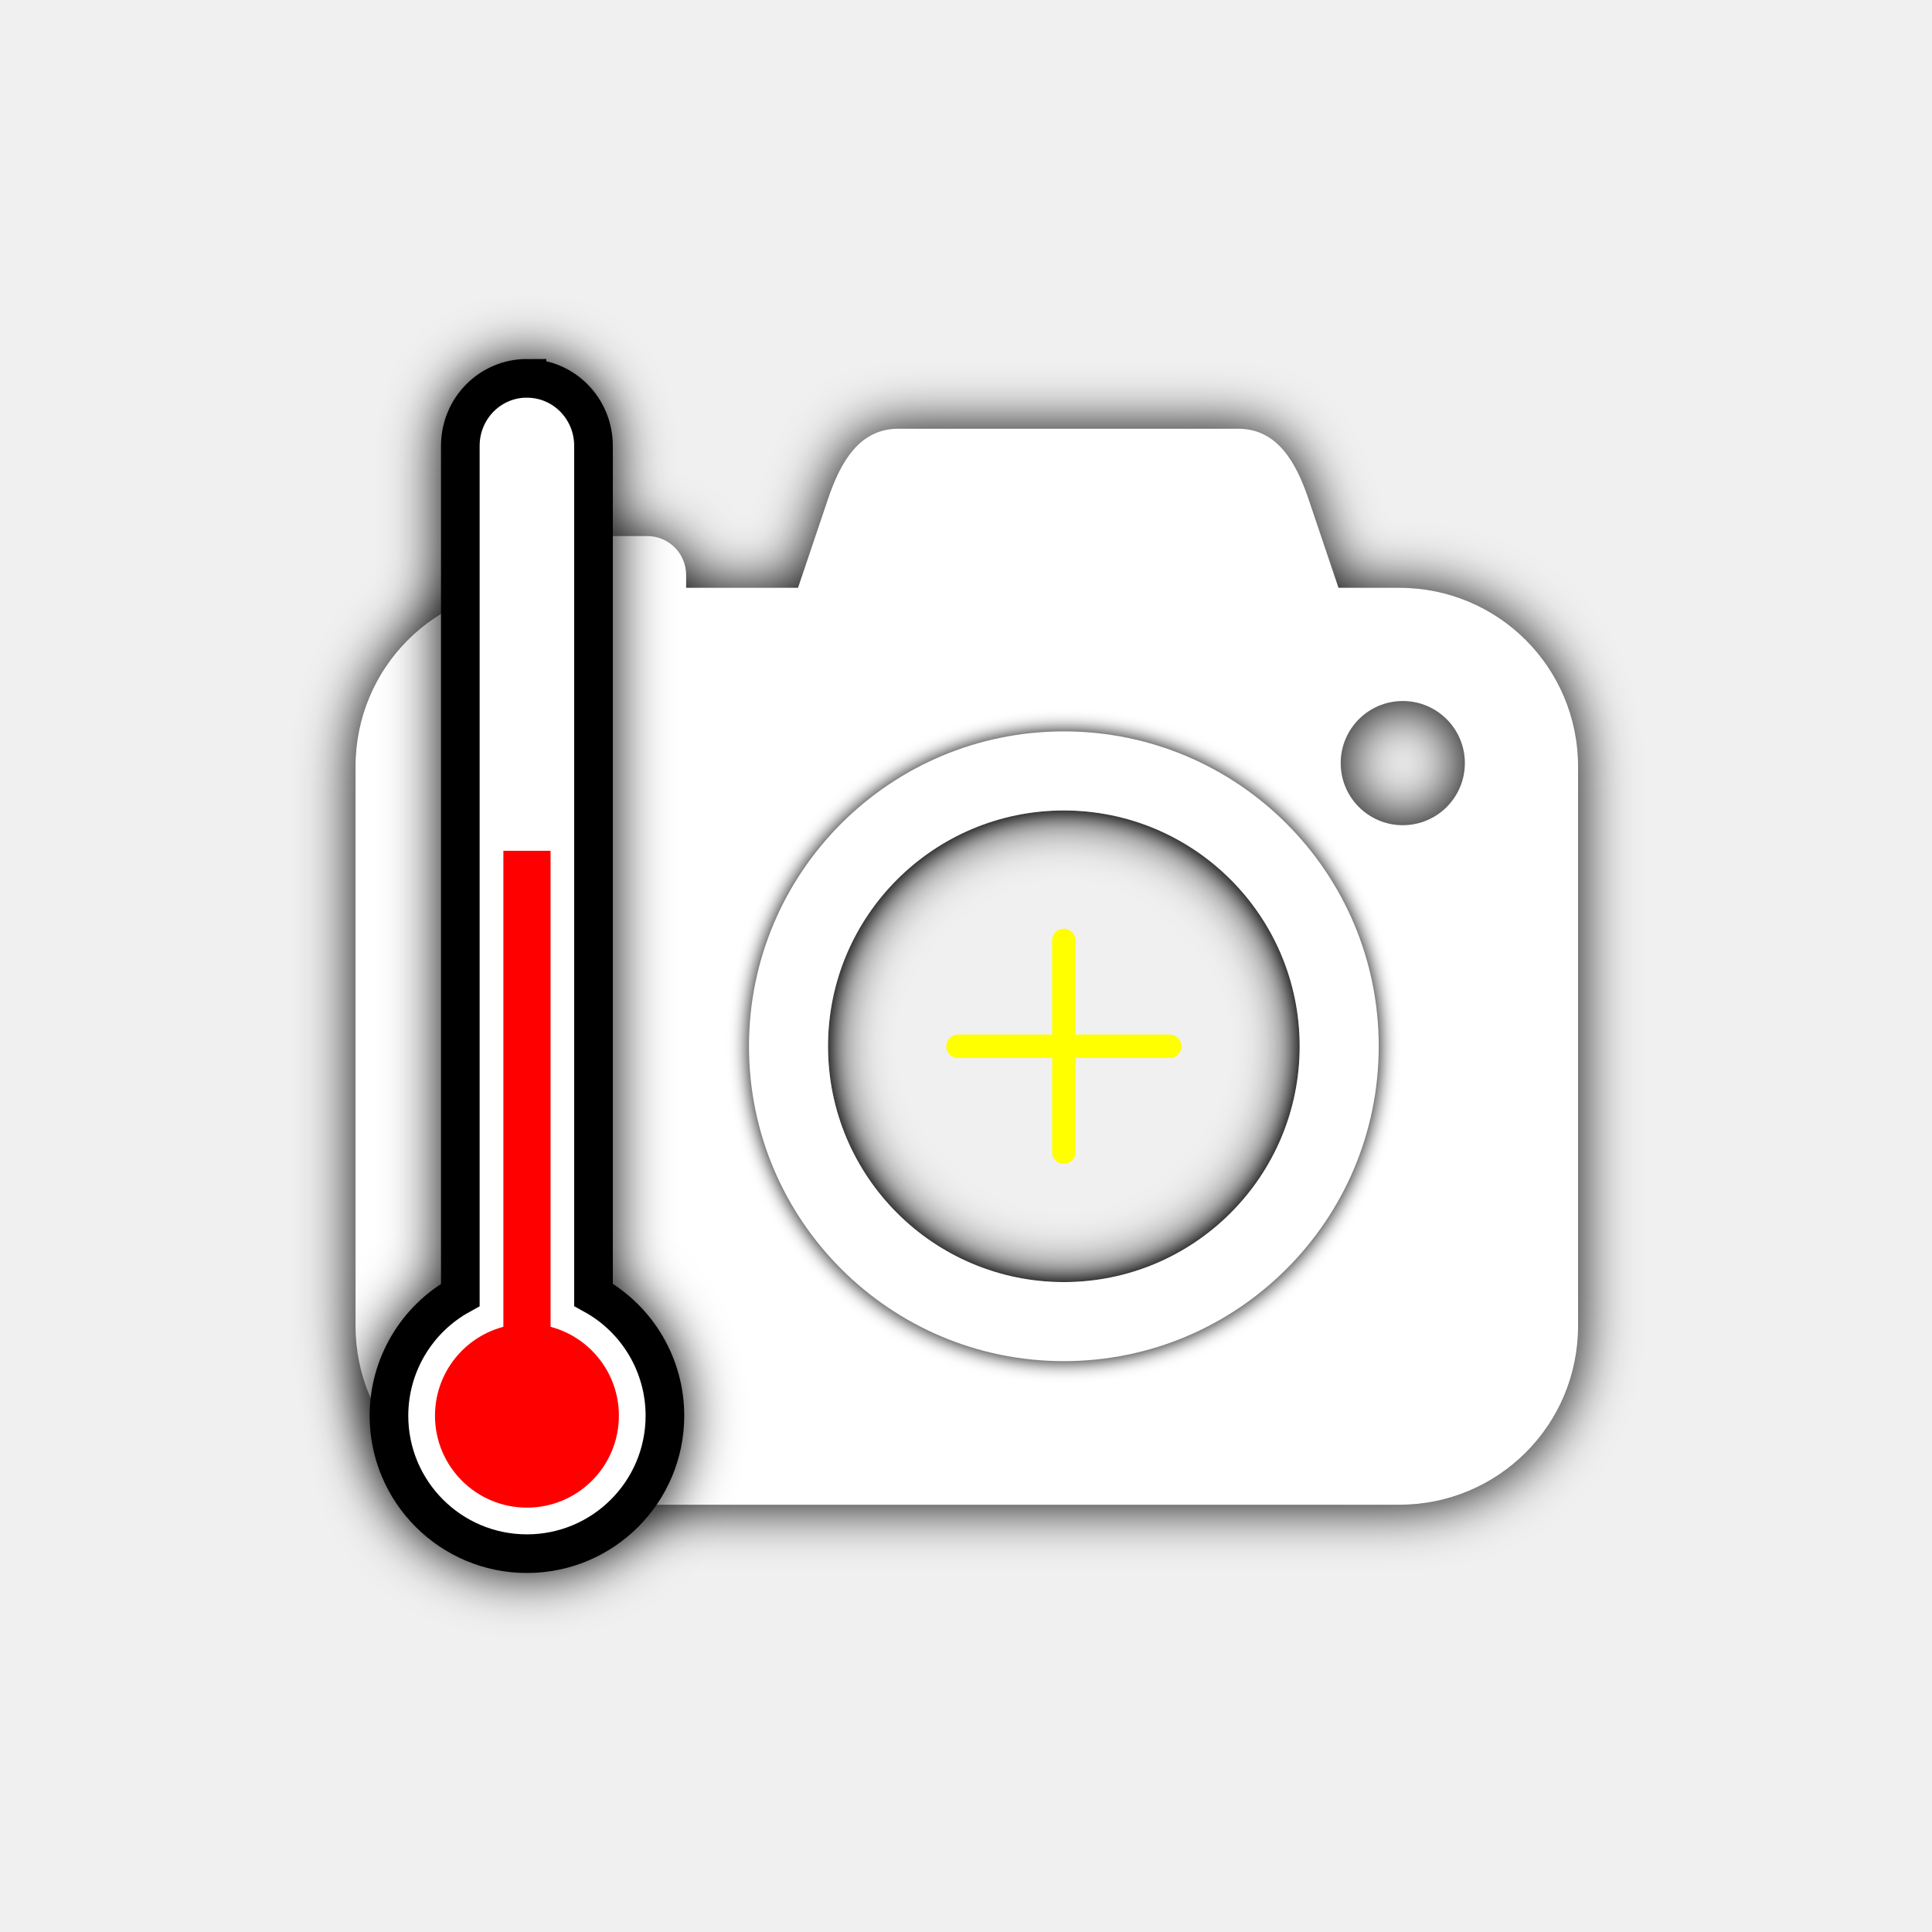
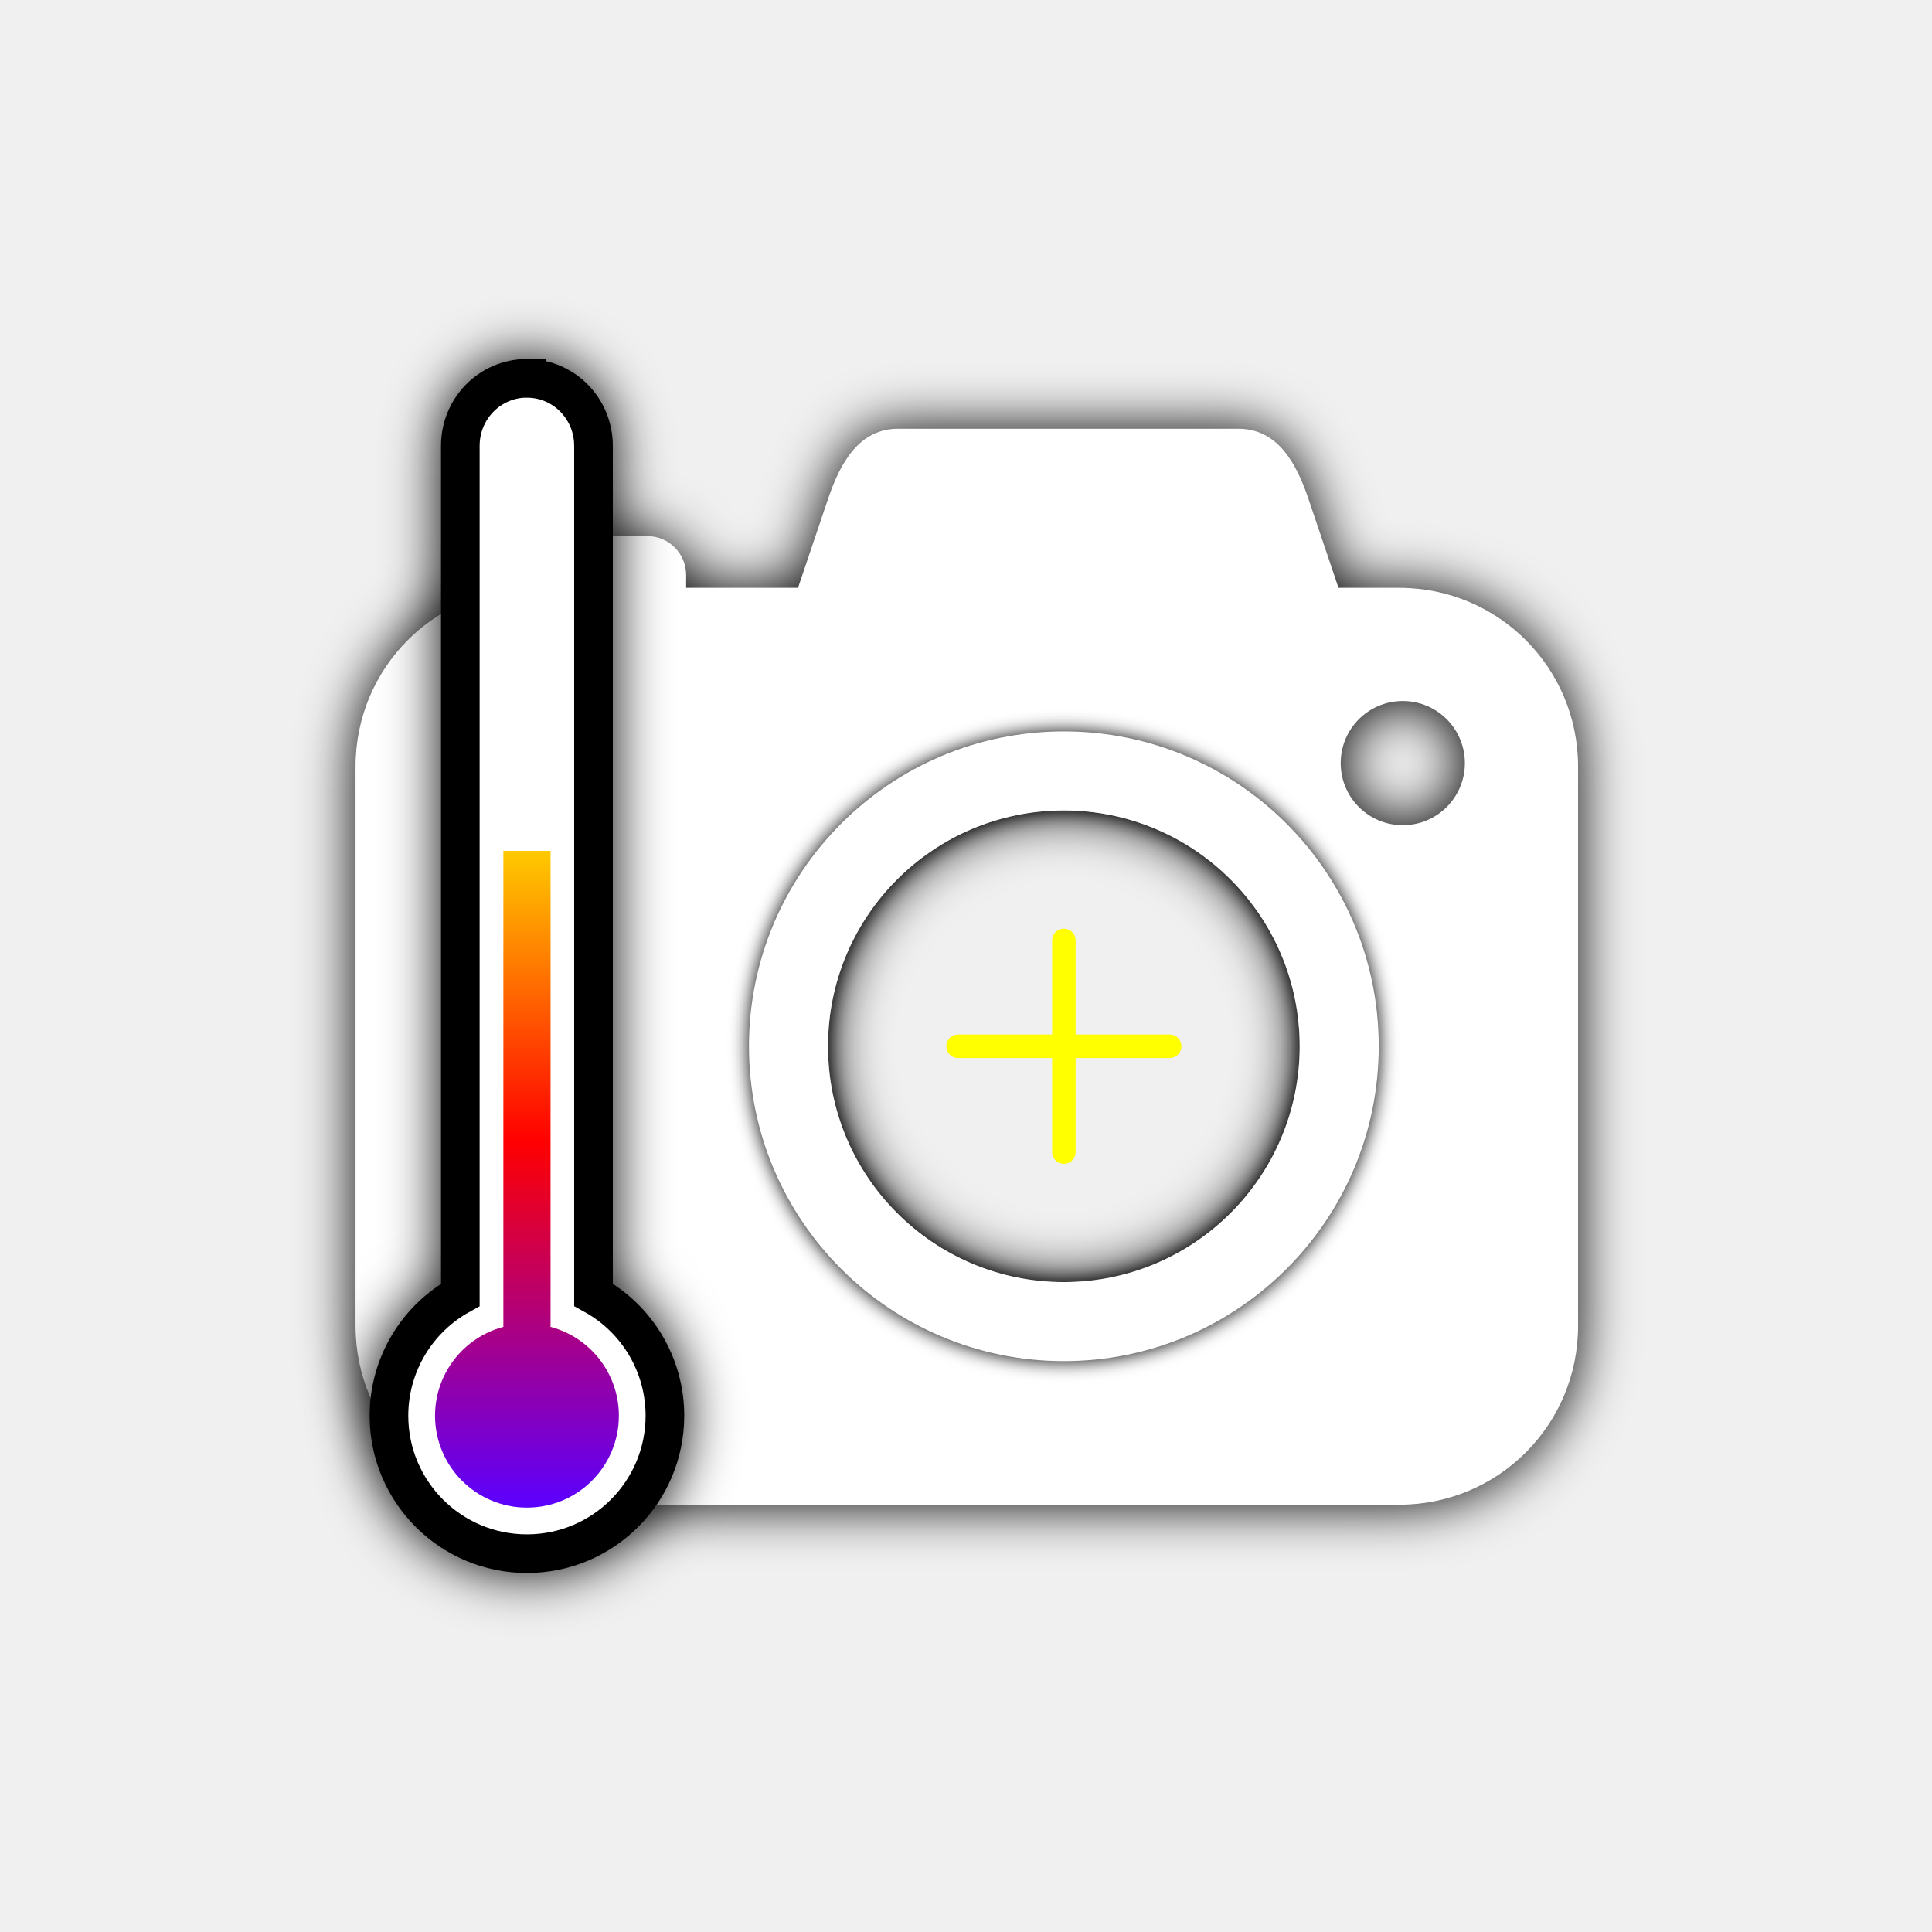
- <svg xmlns="http://www.w3.org/2000/svg" width="50mm" height="50mm" viewBox="0 0 50 50" version="1.1" id="svg5">
+ <svg xmlns="http://www.w3.org/2000/svg" xmlns:xlink="http://www.w3.org/1999/xlink" width="50mm" height="50mm" viewBox="0 0 50 50" version="1.1" id="svg5">
  <defs id="defs2">
+     <linearGradient id="linearGradient1108">
+       <stop style="stop-color:#5b00ff;stop-opacity:1" offset="0" id="stop1104" />
+       <stop style="stop-color:#ff0000;stop-opacity:1" offset="0.5" id="stop1881" />
+       <stop style="stop-color:#ffff00;stop-opacity:1" offset="1" id="stop1106" />
+     </linearGradient>
    <filter style="color-interpolation-filters:sRGB" id="filter7777" x="-0.124" y="-0.124" width="1.281" height="1.281">
      <feFlood flood-opacity="0.498" flood-color="rgb(0,0,0)" result="flood" id="feFlood7767" />
      <feComposite in="flood" in2="SourceGraphic" operator="out" result="composite1" id="feComposite7769" />
      <feGaussianBlur in="composite1" stdDeviation="0.8" result="blur" id="feGaussianBlur7771" />
      <feOffset dx="0.5" dy="0.5" result="offset" id="feOffset7773" />
      <feComposite in="offset" in2="SourceGraphic" operator="atop" result="composite2" id="feComposite7775" />
    </filter>
    <filter style="color-interpolation-filters:sRGB;" id="filter9377" x="-0.063" y="-0.063" width="1.126" height="1.126">
      <feFlood flood-opacity="1" flood-color="rgb(0,0,0)" result="flood" id="feFlood9367" />
      <feComposite in="flood" in2="SourceGraphic" operator="in" result="composite1" id="feComposite9369" />
      <feGaussianBlur in="composite1" stdDeviation="0.5" result="blur" id="feGaussianBlur9371" />
      <feOffset dx="2.77556e-17" dy="2.77556e-17" result="offset" id="feOffset9373" />
      <feComposite in="SourceGraphic" in2="offset" operator="over" result="composite2" id="feComposite9375" />
    </filter>
    <filter style="color-interpolation-filters:sRGB;" id="filter9441" x="-0.31" y="-0.073" width="1.62" height="1.146">
      <feFlood flood-opacity="1" flood-color="rgb(255,255,255)" result="flood" id="feFlood9431" />
      <feComposite in="flood" in2="SourceGraphic" operator="in" result="composite1" id="feComposite9433" />
      <feGaussianBlur in="composite1" stdDeviation="0.5" result="blur" id="feGaussianBlur9435" />
      <feOffset dx="2.77556e-17" dy="2.77556e-17" result="offset" id="feOffset9437" />
      <feComposite in="SourceGraphic" in2="offset" operator="over" result="composite2" id="feComposite9439" />
    </filter>
    <filter style="color-interpolation-filters:sRGB;" id="filter9471" x="-0.295" y="-0.295" width="1.591" height="1.591">
      <feFlood flood-opacity="1" flood-color="rgb(255,255,255)" result="flood" id="feFlood9461" />
      <feComposite in="flood" in2="SourceGraphic" operator="in" result="composite1" id="feComposite9463" />
      <feGaussianBlur in="composite1" stdDeviation="0.5" result="blur" id="feGaussianBlur9465" />
      <feOffset dx="2.77556e-17" dy="2.77556e-17" result="offset" id="feOffset9467" />
      <feComposite in="SourceGraphic" in2="offset" operator="over" result="composite2" id="feComposite9469" />
    </filter>
    <filter style="color-interpolation-filters:sRGB;" id="filter9779" x="-0.354" y="-0.354" width="1.758" height="1.758">
      <feFlood flood-opacity="1" flood-color="rgb(0,0,0)" result="flood" id="feFlood9769" />
      <feComposite in="flood" in2="SourceGraphic" operator="out" result="composite1" id="feComposite9771" />
      <feGaussianBlur in="composite1" stdDeviation="0.6" result="blur" id="feGaussianBlur9773" />
      <feOffset dx="0.2" dy="0.2" result="offset" id="feOffset9775" />
      <feComposite in="offset" in2="SourceGraphic" operator="atop" result="composite2" id="feComposite9777" />
    </filter>
    <filter style="color-interpolation-filters:sRGB;" id="filter10953" x="-0.058" y="-0.102" width="1.14" height="1.246">
      <feFlood flood-opacity="1" flood-color="rgb(0,0,0)" result="flood" id="feFlood10943" />
      <feComposite in="flood" in2="SourceGraphic" operator="in" result="composite1" id="feComposite10945" />
      <feGaussianBlur in="composite1" stdDeviation="0.5" result="blur" id="feGaussianBlur10947" />
      <feOffset dx="0.5" dy="0.5" result="offset" id="feOffset10949" />
      <feComposite in="SourceGraphic" in2="offset" operator="over" result="composite2" id="feComposite10951" />
    </filter>
    <filter style="color-interpolation-filters:sRGB;" id="filter11387" x="-0.31" y="-0.073" width="1.62" height="1.146">
      <feFlood flood-opacity="1" flood-color="rgb(0,0,0)" result="flood" id="feFlood11377" />
      <feComposite in="flood" in2="SourceGraphic" operator="in" result="composite1" id="feComposite11379" />
      <feGaussianBlur in="composite1" stdDeviation="0.5" result="blur" id="feGaussianBlur11381" />
      <feOffset dx="2.77556e-17" dy="2.77556e-17" result="offset" id="feOffset11383" />
      <feComposite in="SourceGraphic" in2="offset" operator="over" result="composite2" id="feComposite11385" />
    </filter>
    <filter style="color-interpolation-filters:sRGB;" id="filter18183" x="-0.264" y="-0.15" width="1.529" height="1.3">
      <feFlood flood-opacity="1" flood-color="rgb(255,255,255)" result="flood" id="feFlood18173" />
      <feComposite in="flood" in2="SourceGraphic" operator="in" result="composite1" id="feComposite18175" />
      <feGaussianBlur in="composite1" stdDeviation="0.5" result="blur" id="feGaussianBlur18177" />
      <feOffset dx="2.77556e-17" dy="2.77556e-17" result="offset" id="feOffset18179" />
      <feComposite in="SourceGraphic" in2="offset" operator="over" result="composite2" id="feComposite18181" />
    </filter>
    <filter style="color-interpolation-filters:sRGB;" id="filter18317" x="-0.174" y="-0.522" width="1.348" height="2.043">
      <feFlood flood-opacity="1" flood-color="rgb(0,0,0)" result="flood" id="feFlood18307" />
      <feComposite in="flood" in2="SourceGraphic" operator="out" result="composite1" id="feComposite18309" />
      <feGaussianBlur in="composite1" stdDeviation="0.5" result="blur" id="feGaussianBlur18311" />
      <feOffset dx="2.77556e-17" dy="2.77556e-17" result="offset" id="feOffset18313" />
      <feComposite in="offset" in2="SourceGraphic" operator="atop" result="composite2" id="feComposite18315" />
    </filter>
    <filter style="color-interpolation-filters:sRGB;" id="filter19126" x="-0.181" y="-0.442" width="1.362" height="1.885">
      <feFlood flood-opacity="1" flood-color="rgb(0,0,0)" result="flood" id="feFlood19116" />
      <feComposite in="flood" in2="SourceGraphic" operator="in" result="composite1" id="feComposite19118" />
      <feGaussianBlur in="composite1" stdDeviation="0.5" result="blur" id="feGaussianBlur19120" />
      <feOffset dx="2.77556e-17" dy="2.77556e-17" result="offset" id="feOffset19122" />
      <feComposite in="SourceGraphic" in2="offset" operator="over" result="composite2" id="feComposite19124" />
    </filter>
    <filter style="color-interpolation-filters:sRGB;" id="filter19632" x="-0.145" y="-0.354" width="1.32" height="1.781">
      <feFlood flood-opacity="1" flood-color="rgb(0,0,0)" result="flood" id="feFlood19622" />
      <feComposite in="flood" in2="SourceGraphic" operator="in" result="composite1" id="feComposite19624" />
      <feGaussianBlur in="composite1" stdDeviation="0.4" result="blur" id="feGaussianBlur19626" />
      <feOffset dx="0.2" dy="0.2" result="offset" id="feOffset19628" />
      <feComposite in="SourceGraphic" in2="offset" operator="over" result="composite2" id="feComposite19630" />
    </filter>
    <filter style="color-interpolation-filters:sRGB;" id="filter20287" x="-0.024" y="-0.027" width="1.06" height="1.069">
      <feFlood flood-opacity="1" flood-color="rgb(0,0,0)" result="flood" id="feFlood20277" />
      <feComposite in="flood" in2="SourceGraphic" operator="in" result="composite1" id="feComposite20279" />
      <feGaussianBlur in="composite1" stdDeviation="0.4" result="blur" id="feGaussianBlur20281" />
      <feOffset dx="0.5" dy="0.5" result="offset" id="feOffset20283" />
      <feComposite in="SourceGraphic" in2="offset" operator="over" result="composite2" id="feComposite20285" />
    </filter>
    <filter style="color-interpolation-filters:sRGB;" id="filter21389" x="-0.03" y="-0.034" width="1.065" height="1.074">
      <feFlood flood-opacity="1" flood-color="rgb(0,0,0)" result="flood" id="feFlood21379" />
      <feComposite in="flood" in2="SourceGraphic" operator="in" result="composite1" id="feComposite21381" />
      <feGaussianBlur in="composite1" stdDeviation="0.5" result="blur" id="feGaussianBlur21383" />
      <feOffset dx="0.2" dy="0.2" result="offset" id="feOffset21385" />
      <feComposite in="SourceGraphic" in2="offset" operator="over" result="composite2" id="feComposite21387" />
    </filter>
    <filter style="color-interpolation-filters:sRGB;" id="filter21517" x="-0.264" y="-0.15" width="1.573" height="1.325">
      <feFlood flood-opacity="1" flood-color="rgb(0,0,0)" result="flood" id="feFlood21507" />
      <feComposite in="flood" in2="SourceGraphic" operator="in" result="composite1" id="feComposite21509" />
      <feGaussianBlur in="composite1" stdDeviation="0.5" result="blur" id="feGaussianBlur21511" />
      <feOffset dx="0.2" dy="0.2" result="offset" id="feOffset21513" />
      <feComposite in="SourceGraphic" in2="offset" operator="over" result="composite2" id="feComposite21515" />
    </filter>
    <filter style="color-interpolation-filters:sRGB;" id="filter24273" x="-0.038" y="-0.038" width="1.077" height="1.077">
      <feFlood flood-opacity="1" flood-color="rgb(0,0,0)" result="flood" id="feFlood24263" />
      <feComposite in="flood" in2="SourceGraphic" operator="in" result="composite1" id="feComposite24265" />
      <feGaussianBlur in="composite1" stdDeviation="1" result="blur" id="feGaussianBlur24267" />
      <feOffset dx="0" dy="0" result="offset" id="feOffset24269" />
      <feComposite in="SourceGraphic" in2="offset" operator="over" result="composite2" id="feComposite24271" />
    </filter>
    <filter style="color-interpolation-filters:sRGB;" id="filter24401" x="-0.018" y="-0.021" width="1.037" height="1.042">
      <feFlood flood-opacity="1" flood-color="rgb(0,0,0)" result="flood" id="feFlood24391" />
      <feComposite in="flood" in2="SourceGraphic" operator="in" result="composite1" id="feComposite24393" />
      <feGaussianBlur in="composite1" stdDeviation="1" result="blur" id="feGaussianBlur24395" />
      <feOffset dx="0" dy="0" result="offset" id="feOffset24397" />
      <feComposite in="SourceGraphic" in2="offset" operator="over" result="composite2" id="feComposite24399" />
    </filter>
    <filter style="color-interpolation-filters:sRGB;" id="filter30935" x="-0.115" y="-0.115" width="1.231" height="1.231">
      <feFlood flood-opacity="1" flood-color="rgb(0,0,0)" result="flood" id="feFlood30925" />
      <feComposite in="flood" in2="SourceGraphic" operator="in" result="composite1" id="feComposite30927" />
      <feGaussianBlur in="composite1" stdDeviation="3" result="blur" id="feGaussianBlur30929" />
      <feOffset dx="0" dy="0" result="offset" id="feOffset30931" />
      <feComposite in="SourceGraphic" in2="offset" operator="over" result="composite2" id="feComposite30933" />
    </filter>
    <filter style="color-interpolation-filters:sRGB;" id="filter30965" x="-0.055" y="-0.063" width="1.11" height="1.125">
      <feFlood flood-opacity="1" flood-color="rgb(0,0,0)" result="flood" id="feFlood30955" />
      <feComposite in="flood" in2="SourceGraphic" operator="in" result="composite1" id="feComposite30957" />
      <feGaussianBlur in="composite1" stdDeviation="3" result="blur" id="feGaussianBlur30959" />
      <feOffset dx="0" dy="0" result="offset" id="feOffset30961" />
      <feComposite in="SourceGraphic" in2="offset" operator="over" result="composite2" id="feComposite30963" />
    </filter>
    <filter style="color-interpolation-filters:sRGB;" id="filter31321" x="-0.036" y="-0.036" width="1.071" height="1.071">
      <feFlood flood-opacity="1" flood-color="rgb(0,0,0)" result="flood" id="feFlood31311" />
      <feComposite in="flood" in2="SourceGraphic" operator="in" result="composite1" id="feComposite31313" />
      <feGaussianBlur in="composite1" stdDeviation="1" result="blur" id="feGaussianBlur31315" />
      <feOffset dx="0" dy="0" result="offset" id="feOffset31317" />
      <feComposite in="SourceGraphic" in2="offset" operator="over" result="composite2" id="feComposite31319" />
    </filter>
    <filter style="color-interpolation-filters:sRGB" id="filter25702" x="-0.029" y="-0.027" width="1.059" height="1.054">
      <feFlood flood-opacity="1" flood-color="rgb(0,0,0)" result="flood" id="feFlood25692" />
      <feComposite in="flood" in2="SourceGraphic" operator="in" result="composite1" id="feComposite25694" />
      <feGaussianBlur in="composite1" stdDeviation="0.6" result="blur" id="feGaussianBlur25696" />
      <feOffset dx="0" dy="0" result="offset" id="feOffset25698" />
      <feComposite in="SourceGraphic" in2="offset" operator="over" result="composite2" id="feComposite25700" />
    </filter>
    <filter style="color-interpolation-filters:sRGB;" id="filter32656" x="-0.055" y="-0.063" width="1.11" height="1.125">
      <feFlood flood-opacity="1" flood-color="rgb(0,0,0)" result="flood" id="feFlood32646" />
      <feComposite in="flood" in2="SourceGraphic" operator="in" result="composite1" id="feComposite32648" />
      <feGaussianBlur in="composite1" stdDeviation="3" result="blur" id="feGaussianBlur32650" />
      <feOffset dx="0" dy="0" result="offset" id="feOffset32652" />
      <feComposite in="SourceGraphic" in2="offset" operator="over" result="composite2" id="feComposite32654" />
    </filter>
+     <linearGradient xlink:href="#linearGradient1108" id="linearGradient1112" gradientUnits="userSpaceOnUse" x1="30.113" y1="122.714" x2="30.113" y2="109.428" gradientTransform="matrix(5.398663,0,0,5.398663,-111.0276,-515.0284)" />
  </defs>
  <g id="layer1" transform="translate(-24.11542,-92.0483)">
    <path id="rect846" style="fill:#ffffff;stroke-width:4.325;filter:url(#filter32656)" d="m 87.238,37.021 c -4.166,0 -6.186,3.574 -7.52,7.521 l -3.205,9.494 H 64.547 v -1.363 c 0,-2.31 -1.859,-4.172 -4.17,-4.172 h -6.131 c -2.31,0 -4.172,1.861 -4.172,4.172 v 1.363 h -1.758 c -10.6,0 -19.131,8.533 -19.131,19.133 v 59.809 c -1e-6,10.6 8.531,19.133 19.131,19.133 h 92.5 c 10.6,0 19.133,-8.533 19.133,-19.133 V 73.17 c 0,-10.6 -8.533,-19.133 -19.133,-19.133 h -6.492 l -3.205,-9.494 c -1.333,-3.947 -3.355,-7.521 -7.521,-7.521 z m 53.963,29.125 a 6.64,6.64 0 0 1 6.639,6.641 6.64,6.64 0 0 1 -6.639,6.641 6.64,6.64 0 0 1 -6.641,-6.641 6.64,6.64 0 0 1 6.641,-6.641 z m -36.254,11.705 a 25.223,25.223 0 0 1 25.223,25.223 25.223,25.223 0 0 1 -25.223,25.223 25.223,25.223 0 0 1 -25.225,-25.223 25.223,25.223 0 0 1 25.225,-25.223 z" transform="matrix(0.2419553,0,0,0.2419553,26.2553,94.18636)" />
    <path id="path4112" style="fill:#ffffff;stroke-width:4.206;filter:url(#filter31321)" d="m 104.947,69.393 c -18.602,-1.78e-4 -33.682,15.08 -33.681,33.681 -1.76e-4,18.602 15.08,33.682 33.681,33.681 18.602,1.7e-4 33.682,-15.08 33.681,-33.681 1.7e-4,-18.602 -15.08,-33.682 -33.681,-33.681 z m 0,8.459 c 13.93,3.93e-4 25.222,11.293 25.223,25.223 -3.9e-4,13.93 -11.293,25.222 -25.223,25.223 -13.931,6.9e-4 -25.224,-11.292 -25.225,-25.223 3.88e-4,-13.931 11.294,-25.223 25.225,-25.223 z" transform="matrix(0.2419553,0,0,0.2419553,26.2553,94.18636)" />
-     <g id="g29812" transform="matrix(1.651399,0,0,1.651399,-25.65771,-79.99668)">
-       <path id="circle4632" style="fill:#ffffff;stroke:#000000;stroke-width:0.7;filter:url(#filter11387)" d="m 35.113,109.003 c -0.668,0 -1.207,0.546 -1.207,1.224 v 15.383 a 2.5,2.5 0 0 0 -1.293,2.188 2.5,2.5 0 0 0 2.5,2.5 2.5,2.5 0 0 0 2.5,-2.5 2.5,2.5 0 0 0 -1.294,-2.19 v -15.38 c 0,-0.678 -0.538,-1.224 -1.206,-1.224 z" transform="matrix(0.8649613,0,0,0.8649613,8.026489,15.8269)" />
-       <g id="g5931" transform="matrix(0.8649613,0,0,0.8649613,12.35139,21.6647)" style="fill:#ff0000">
-         <circle style="fill:#ff0000;fill-opacity:1;stroke-width:0.885" id="path4344" cx="30.113" cy="121.049" r="1.666" />
-         <rect style="fill:#ff0000;fill-opacity:1;stroke-width:0.751" id="rect4546" width="0.855" height="10.565" x="29.686" y="110.814" ry="0" />
-       </g>
-     </g>
+     <path id="circle4632" style="fill:#ffffff;stroke:#000000;stroke-width:0.7;filter:url(#filter11387)" d="m 35.113,109.003 c -0.668,0 -1.207,0.546 -1.207,1.224 v 15.383 a 2.5,2.5 0 0 0 -1.293,2.188 2.5,2.5 0 0 0 2.5,2.5 2.5,2.5 0 0 0 2.5,-2.5 2.5,2.5 0 0 0 -1.294,-2.19 v -15.38 c 0,-0.678 -0.538,-1.224 -1.206,-1.224 z" transform="matrix(1.428396,0,0,1.428396,-12.40277,-53.86016)" />
+     <path id="path4344" style="fill:url(#linearGradient1112);stroke-width:4.777" d="M 49.236 83.223 L 49.236 129.789 A 8.992 8.992 0 0 0 42.553 138.473 A 8.992 8.992 0 0 0 51.543 147.465 A 8.992 8.992 0 0 0 60.535 138.473 A 8.992 8.992 0 0 0 53.852 129.789 L 53.852 83.223 L 49.236 83.223 z " transform="matrix(0.2645833,0,0,0.2645833,24.11542,92.0483)" />
    <path style="fill:none;stroke:#ffff00;stroke-width:0.608;stroke-linecap:round;stroke-linejoin:miter;stroke-miterlimit:4;stroke-dasharray:none;stroke-opacity:1" d="m 51.648,116.387 v 5.477" id="path992" />
    <path style="fill:none;stroke:#ffff00;stroke-width:0.608;stroke-linecap:round;stroke-linejoin:miter;stroke-miterlimit:4;stroke-dasharray:none;stroke-opacity:1" d="M 54.386,119.126 H 48.91" id="path1140" />
  </g>
</svg>
